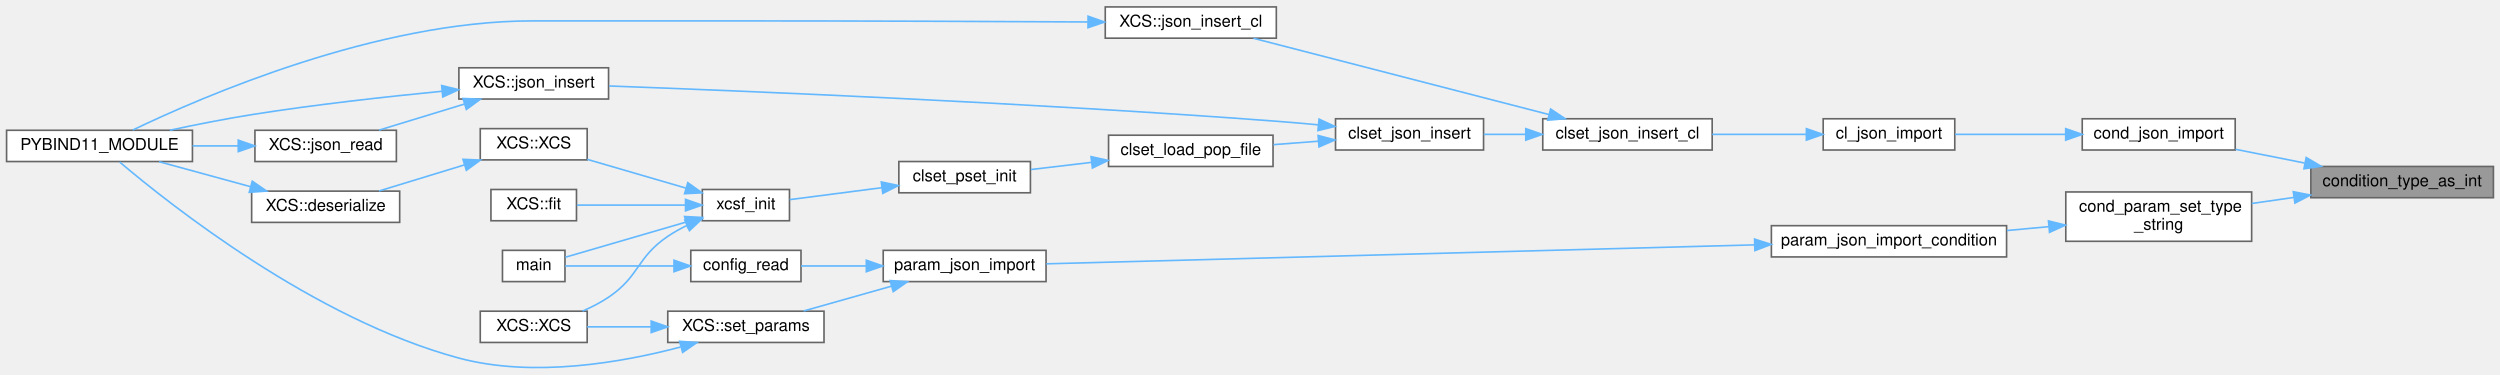
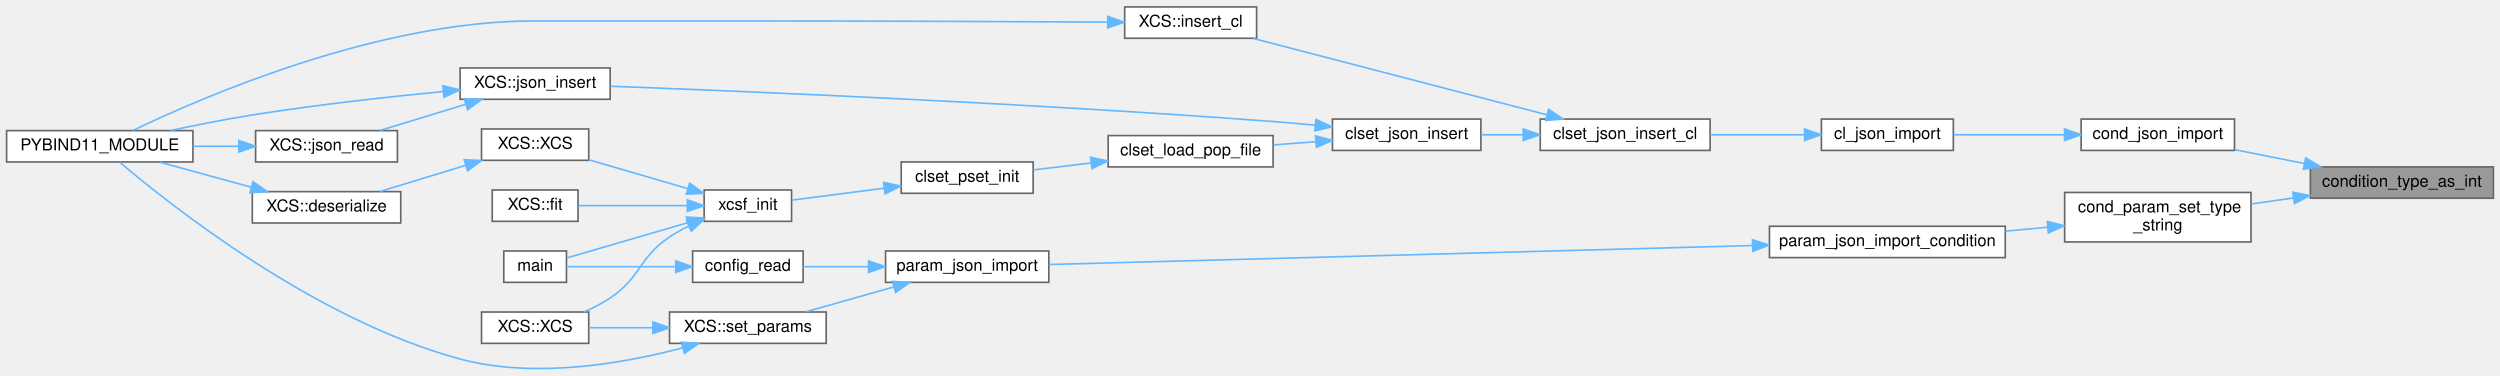
- <svg xmlns="http://www.w3.org/2000/svg" xmlns:xlink="http://www.w3.org/1999/xlink" width="1520pt" height="228pt" viewBox="0.00 0.00 1520.00 227.58">
+ <svg xmlns="http://www.w3.org/2000/svg" xmlns:xlink="http://www.w3.org/1999/xlink" width="1516pt" height="228pt" viewBox="0.00 0.00 1516.00 227.58">
  <g id="graph0" class="graph" transform="scale(1 1) rotate(0) translate(4 223.58)">
    <g id="Node000001" class="node">
      <g id="a_Node000001">
        <a xlink:title="Returns the integer representation of a condition type given a name.">
-           <polygon fill="#999999" stroke="#666666" points="1512,-122.58 1401,-122.58 1401,-103.58 1512,-103.58 1512,-122.58" />
-           <text text-anchor="middle" x="1456.5" y="-110.58" font-family="Helvetica,sans-Serif" font-size="10.00">condition_type_as_int</text>
+           <polygon fill="#999999" stroke="#666666" points="1508,-122.58 1397,-122.58 1397,-103.58 1508,-103.58 1508,-122.58" />
+           <text text-anchor="middle" x="1452.5" y="-110.58" font-family="Helvetica,sans-Serif" font-size="10.00">condition_type_as_int</text>
        </a>
      </g>
    </g>
    <g id="Node000002" class="node">
      <g id="a_Node000002">
        <a xlink:href="condition_8h.html#a8ccc134194a65daacdb42e62a8df050e" target="_top" xlink:title="Creates a condition from a cJSON object.">
-           <polygon fill="white" stroke="#666666" points="1355,-151.58 1262,-151.58 1262,-132.58 1355,-132.58 1355,-151.58" />
-           <text text-anchor="middle" x="1308.5" y="-139.58" font-family="Helvetica,sans-Serif" font-size="10.00">cond_json_import</text>
+           <polygon fill="white" stroke="#666666" points="1351,-151.58 1258,-151.58 1258,-132.58 1351,-132.58 1351,-151.58" />
+           <text text-anchor="middle" x="1304.5" y="-139.58" font-family="Helvetica,sans-Serif" font-size="10.00">cond_json_import</text>
        </a>
      </g>
    </g>
    <g id="edge1_Node000001_Node000002" class="edge">
      <g id="a_edge1_Node000001_Node000002">
        <a xlink:title=" ">
-           <path fill="none" stroke="#63b8ff" d="M1397.26,-124.65C1383.27,-127.43 1368.52,-130.36 1355.18,-133.01" />
-           <polygon fill="#63b8ff" stroke="#63b8ff" points="1398.16,-128.04 1407.29,-122.66 1396.8,-121.17 1398.16,-128.04" />
+           <path fill="none" stroke="#63b8ff" d="M1393.26,-124.65C1379.27,-127.43 1364.52,-130.36 1351.18,-133.01" />
+           <polygon fill="#63b8ff" stroke="#63b8ff" points="1394.16,-128.04 1403.29,-122.66 1392.8,-121.17 1394.16,-128.04" />
        </a>
      </g>
    </g>
    <g id="Node000018" class="node">
      <g id="a_Node000018">
        <a xlink:href="condition_8c.html#aab417c59d2fd802e55463b7f928c9c09" target="_top" xlink:title=" ">
-           <polygon fill="white" stroke="#666666" points="1365,-107.08 1252,-107.08 1252,-77.08 1365,-77.08 1365,-107.08" />
-           <text text-anchor="start" x="1260" y="-95.08" font-family="Helvetica,sans-Serif" font-size="10.00">cond_param_set_type</text>
-           <text text-anchor="middle" x="1308.5" y="-84.08" font-family="Helvetica,sans-Serif" font-size="10.00">_string</text>
+           <polygon fill="white" stroke="#666666" points="1361,-107.08 1248,-107.08 1248,-77.08 1361,-77.08 1361,-107.08" />
+           <text text-anchor="start" x="1256" y="-95.08" font-family="Helvetica,sans-Serif" font-size="10.00">cond_param_set_type</text>
+           <text text-anchor="middle" x="1304.5" y="-84.08" font-family="Helvetica,sans-Serif" font-size="10.00">_string</text>
        </a>
      </g>
    </g>
    <g id="edge20_Node000001_Node000018" class="edge">
      <g id="a_edge20_Node000001_Node000018">
        <a xlink:title=" ">
-           <path fill="none" stroke="#63b8ff" d="M1390.76,-103.77C1382.19,-102.54 1373.47,-101.28 1365.07,-100.08" />
-           <polygon fill="#63b8ff" stroke="#63b8ff" points="1390.32,-107.24 1400.72,-105.2 1391.32,-100.31 1390.32,-107.24" />
+           <path fill="none" stroke="#63b8ff" d="M1386.76,-103.77C1378.19,-102.54 1369.47,-101.28 1361.07,-100.08" />
+           <polygon fill="#63b8ff" stroke="#63b8ff" points="1386.32,-107.24 1396.72,-105.2 1387.32,-100.31 1386.32,-107.24" />
        </a>
      </g>
    </g>
    <g id="Node000003" class="node">
      <g id="a_Node000003">
        <a xlink:href="cl_8c.html#ada9e7ce4c9c81af8ea0d1fd0dda59e3c" target="_top" xlink:title="Creates a classifier from a cJSON object.">
-           <polygon fill="white" stroke="#666666" points="1184.5,-151.58 1104.5,-151.58 1104.5,-132.58 1184.5,-132.58 1184.5,-151.58" />
-           <text text-anchor="middle" x="1144.5" y="-139.58" font-family="Helvetica,sans-Serif" font-size="10.00">cl_json_import</text>
+           <polygon fill="white" stroke="#666666" points="1180.5,-151.58 1100.5,-151.58 1100.5,-132.58 1180.5,-132.58 1180.5,-151.58" />
+           <text text-anchor="middle" x="1140.5" y="-139.58" font-family="Helvetica,sans-Serif" font-size="10.00">cl_json_import</text>
        </a>
      </g>
    </g>
    <g id="edge2_Node000002_Node000003" class="edge">
      <g id="a_edge2_Node000002_Node000003">
        <a xlink:title=" ">
-           <path fill="none" stroke="#63b8ff" d="M1251.69,-142.08C1229.62,-142.08 1204.78,-142.08 1184.67,-142.08" />
-           <polygon fill="#63b8ff" stroke="#63b8ff" points="1251.94,-145.58 1261.94,-142.08 1251.94,-138.58 1251.94,-145.58" />
+           <path fill="none" stroke="#63b8ff" d="M1247.69,-142.08C1225.62,-142.08 1200.78,-142.08 1180.67,-142.08" />
+           <polygon fill="#63b8ff" stroke="#63b8ff" points="1247.94,-145.58 1257.94,-142.08 1247.94,-138.58 1247.94,-145.58" />
        </a>
      </g>
    </g>
    <g id="Node000004" class="node">
      <g id="a_Node000004">
        <a xlink:href="clset_8c.html#af6dd68a382ba6513d94925542da41f38" target="_top" xlink:title="Creates a classifier from cJSON and inserts in the population set.">
-           <polygon fill="white" stroke="#666666" points="1037,-151.58 934,-151.58 934,-132.58 1037,-132.58 1037,-151.58" />
-           <text text-anchor="middle" x="985.5" y="-139.58" font-family="Helvetica,sans-Serif" font-size="10.00">clset_json_insert_cl</text>
+           <polygon fill="white" stroke="#666666" points="1033,-151.58 930,-151.58 930,-132.58 1033,-132.58 1033,-151.58" />
+           <text text-anchor="middle" x="981.5" y="-139.58" font-family="Helvetica,sans-Serif" font-size="10.00">clset_json_insert_cl</text>
        </a>
      </g>
    </g>
    <g id="edge3_Node000003_Node000004" class="edge">
      <g id="a_edge3_Node000003_Node000004">
        <a xlink:title=" ">
-           <path fill="none" stroke="#63b8ff" d="M1094.18,-142.08C1075.99,-142.08 1055.36,-142.08 1037.07,-142.08" />
-           <polygon fill="#63b8ff" stroke="#63b8ff" points="1094.29,-145.58 1104.29,-142.08 1094.29,-138.58 1094.29,-145.58" />
+           <path fill="none" stroke="#63b8ff" d="M1090.18,-142.08C1071.99,-142.08 1051.36,-142.08 1033.07,-142.08" />
+           <polygon fill="#63b8ff" stroke="#63b8ff" points="1090.29,-145.58 1100.29,-142.08 1090.29,-138.58 1090.29,-145.58" />
        </a>
      </g>
    </g>
    <g id="Node000005" class="node">
      <g id="a_Node000005">
        <a xlink:href="clset_8c.html#a9092b6e9d9b731be1bd9a4303992fd43" target="_top" xlink:title="Creates classifiers from JSON and inserts into the population.">
-           <polygon fill="white" stroke="#666666" points="898,-151.58 808,-151.58 808,-132.58 898,-132.58 898,-151.58" />
-           <text text-anchor="middle" x="853" y="-139.58" font-family="Helvetica,sans-Serif" font-size="10.00">clset_json_insert</text>
+           <polygon fill="white" stroke="#666666" points="894,-151.58 804,-151.58 804,-132.58 894,-132.58 894,-151.58" />
+           <text text-anchor="middle" x="849" y="-139.58" font-family="Helvetica,sans-Serif" font-size="10.00">clset_json_insert</text>
        </a>
      </g>
    </g>
    <g id="edge4_Node000004_Node000005" class="edge">
      <g id="a_edge4_Node000004_Node000005">
        <a xlink:title=" ">
-           <path fill="none" stroke="#63b8ff" d="M923.65,-142.08C915.04,-142.08 906.33,-142.08 898.12,-142.08" />
-           <polygon fill="#63b8ff" stroke="#63b8ff" points="923.67,-145.58 933.67,-142.08 923.67,-138.58 923.67,-145.58" />
+           <path fill="none" stroke="#63b8ff" d="M919.65,-142.08C911.04,-142.08 902.33,-142.08 894.12,-142.08" />
+           <polygon fill="#63b8ff" stroke="#63b8ff" points="919.67,-145.58 929.67,-142.08 919.67,-138.58 919.67,-145.58" />
        </a>
      </g>
    </g>
    <g id="Node000017" class="node">
      <g id="a_Node000017">
-         <a xlink:href="classXCS.html#a61361120dbba1dba3ca49b53ded91edb" target="_top" xlink:title="Creates a classifier from JSON and inserts into the population.">
-           <polygon fill="white" stroke="#666666" points="772,-219.58 668,-219.58 668,-200.58 772,-200.58 772,-219.58" />
-           <text text-anchor="middle" x="720" y="-207.58" font-family="Helvetica,sans-Serif" font-size="10.00">XCS::json_insert_cl</text>
+         <a xlink:href="classXCS.html#afbbbd1b0ebdd9f013cc419e5867c2d1e" target="_top" xlink:title="Creates a classifier from dict and inserts into the population.">
+           <polygon fill="white" stroke="#666666" points="758,-219.58 678,-219.58 678,-200.58 758,-200.58 758,-219.58" />
+           <text text-anchor="middle" x="718" y="-207.58" font-family="Helvetica,sans-Serif" font-size="10.00">XCS::insert_cl</text>
        </a>
      </g>
    </g>
    <g id="edge18_Node000004_Node000017" class="edge">
      <g id="a_edge18_Node000004_Node000017">
        <a xlink:title=" ">
-           <path fill="none" stroke="#63b8ff" d="M937.74,-154.15C886.46,-167.38 805.18,-188.36 758.09,-200.51" />
-           <polygon fill="#63b8ff" stroke="#63b8ff" points="938.78,-157.5 947.58,-151.61 937.03,-150.72 938.78,-157.5" />
+           <path fill="none" stroke="#63b8ff" d="M934.1,-154.15C883.2,-167.38 802.54,-188.36 755.81,-200.51" />
+           <polygon fill="#63b8ff" stroke="#63b8ff" points="935.07,-157.51 943.86,-151.61 933.31,-150.74 935.07,-157.51" />
        </a>
      </g>
    </g>
    <g id="Node000006" class="node">
      <g id="a_Node000006">
        <a xlink:href="clset_8c.html#ab1609ae417c14c50f3322c3ed818db6b" target="_top" xlink:title=" ">
-           <polygon fill="white" stroke="#666666" points="770,-141.58 670,-141.58 670,-122.58 770,-122.58 770,-141.58" />
-           <text text-anchor="middle" x="720" y="-129.58" font-family="Helvetica,sans-Serif" font-size="10.00">clset_load_pop_file</text>
+           <polygon fill="white" stroke="#666666" points="768,-141.58 668,-141.58 668,-122.58 768,-122.58 768,-141.58" />
+           <text text-anchor="middle" x="718" y="-129.58" font-family="Helvetica,sans-Serif" font-size="10.00">clset_load_pop_file</text>
        </a>
      </g>
    </g>
    <g id="edge5_Node000005_Node000006" class="edge">
      <g id="a_edge5_Node000005_Node000006">
        <a xlink:title=" ">
-           <path fill="none" stroke="#63b8ff" d="M797.58,-137.93C788.53,-137.24 779.18,-136.52 770.26,-135.84" />
-           <polygon fill="#63b8ff" stroke="#63b8ff" points="797.41,-141.43 807.65,-138.7 797.94,-134.45 797.41,-141.43" />
+           <path fill="none" stroke="#63b8ff" d="M793.76,-137.88C785.26,-137.22 776.52,-136.54 768.15,-135.89" />
+           <polygon fill="#63b8ff" stroke="#63b8ff" points="793.73,-141.39 803.97,-138.67 794.27,-134.41 793.73,-141.39" />
        </a>
      </g>
    </g>
    <g id="Node000015" class="node">
      <g id="a_Node000015">
        <a xlink:href="classXCS.html#af888b891afb66fbe06ba4919ef16adf9" target="_top" xlink:title="Creates classifiers from JSON and inserts into the population.">
          <polygon fill="white" stroke="#666666" points="366,-182.58 275,-182.58 275,-163.58 366,-163.58 366,-182.58" />
          <text text-anchor="middle" x="320.5" y="-170.58" font-family="Helvetica,sans-Serif" font-size="10.00">XCS::json_insert</text>
        </a>
      </g>
    </g>
    <g id="edge14_Node000005_Node000015" class="edge">
      <g id="a_edge14_Node000005_Node000015">
        <a xlink:title=" ">
-           <path fill="none" stroke="#63b8ff" d="M797.38,-147.9C788.89,-148.7 780.21,-149.46 772,-150.08 623.63,-161.28 447.34,-168.53 366.3,-171.52" />
-           <polygon fill="#63b8ff" stroke="#63b8ff" points="797.99,-151.36 807.6,-146.91 797.31,-144.39 797.99,-151.36" />
+           <path fill="none" stroke="#63b8ff" d="M793.38,-147.9C784.89,-148.7 776.21,-149.46 768,-150.08 621.14,-161.2 446.68,-168.47 366.22,-171.49" />
+           <polygon fill="#63b8ff" stroke="#63b8ff" points="793.99,-151.36 803.6,-146.91 793.31,-144.39 793.99,-151.36" />
        </a>
      </g>
    </g>
    <g id="Node000007" class="node">
      <g id="a_Node000007">
        <a xlink:href="clset_8c.html#a0dc2a4754c73df72a73b31c09cd50003" target="_top" xlink:title="Initialises a new population of random classifiers.">
          <polygon fill="white" stroke="#666666" points="622.5,-125.58 542.5,-125.58 542.5,-106.58 622.5,-106.58 622.5,-125.58" />
          <text text-anchor="middle" x="582.5" y="-113.58" font-family="Helvetica,sans-Serif" font-size="10.00">clset_pset_init</text>
        </a>
      </g>
    </g>
    <g id="edge6_Node000006_Node000007" class="edge">
      <g id="a_edge6_Node000006_Node000007">
        <a xlink:title=" ">
-           <path fill="none" stroke="#63b8ff" d="M659.41,-125.05C647.01,-123.58 634.24,-122.07 622.79,-120.72" />
-           <polygon fill="#63b8ff" stroke="#63b8ff" points="659.36,-128.56 669.7,-126.26 660.18,-121.61 659.36,-128.56" />
+           <path fill="none" stroke="#63b8ff" d="M657.42,-124.94C645.62,-123.53 633.53,-122.08 622.62,-120.77" />
+           <polygon fill="#63b8ff" stroke="#63b8ff" points="657.32,-128.45 667.67,-126.17 658.16,-121.5 657.32,-128.45" />
        </a>
      </g>
    </g>
    <g id="Node000008" class="node">
      <g id="a_Node000008">
        <a xlink:href="xcsf_8c.html#ae4718dd9f579b8730e25a1a13a385d6a" target="_top" xlink:title="Initialises XCSF with an empty population.">
          <polygon fill="white" stroke="#666666" points="476,-108.58 423,-108.58 423,-89.58 476,-89.58 476,-108.58" />
          <text text-anchor="middle" x="449.5" y="-96.58" font-family="Helvetica,sans-Serif" font-size="10.00">xcsf_init</text>
        </a>
      </g>
    </g>
    <g id="edge7_Node000007_Node000008" class="edge">
      <g id="a_edge7_Node000007_Node000008">
        <a xlink:title=" ">
          <path fill="none" stroke="#63b8ff" d="M532.14,-109.68C513.07,-107.2 492.06,-104.47 476.12,-102.41" />
          <polygon fill="#63b8ff" stroke="#63b8ff" points="531.83,-113.17 542.2,-110.98 532.73,-106.22 531.83,-113.17" />
        </a>
      </g>
    </g>
    <g id="Node000009" class="node">
      <g id="a_Node000009">
        <a xlink:href="classXCS.html#ae71d09f1e1346353163fc9d8ffb430af" target="_top" xlink:title="Executes MAX_TRIALS number of XCSF learning iterations using the provided training data.">
          <polygon fill="white" stroke="#666666" points="346.5,-108.58 294.5,-108.58 294.5,-89.58 346.5,-89.58 346.5,-108.58" />
          <text text-anchor="middle" x="320.5" y="-96.58" font-family="Helvetica,sans-Serif" font-size="10.00">XCS::fit</text>
        </a>
      </g>
    </g>
    <g id="edge8_Node000008_Node000009" class="edge">
      <g id="a_edge8_Node000008_Node000009">
        <a xlink:title=" ">
          <path fill="none" stroke="#63b8ff" d="M412.64,-99.08C391.62,-99.08 365.58,-99.08 346.73,-99.08" />
          <polygon fill="#63b8ff" stroke="#63b8ff" points="412.8,-102.58 422.8,-99.08 412.8,-95.58 412.8,-102.58" />
        </a>
      </g>
    </g>
    <g id="Node000010" class="node">
      <g id="a_Node000010">
        <a xlink:href="main_8c.html#a3c04138a5bfe5d72780bb7e82a18e627" target="_top" xlink:title=" ">
          <polygon fill="white" stroke="#666666" points="339.5,-71.58 301.5,-71.58 301.5,-52.58 339.5,-52.58 339.5,-71.58" />
          <text text-anchor="middle" x="320.5" y="-59.58" font-family="Helvetica,sans-Serif" font-size="10.00">main</text>
        </a>
      </g>
    </g>
    <g id="edge9_Node000008_Node000010" class="edge">
      <g id="a_edge9_Node000008_Node000010">
        <a xlink:title=" ">
          <path fill="none" stroke="#63b8ff" d="M413.05,-88.75C389.24,-81.82 358.85,-72.96 339.77,-67.41" />
          <polygon fill="#63b8ff" stroke="#63b8ff" points="412.22,-92.16 422.8,-91.59 414.18,-85.44 412.22,-92.16" />
        </a>
      </g>
    </g>
    <g id="Node000011" class="node">
      <g id="a_Node000011">
        <a xlink:href="classXCS.html#a8a53a8df81152fbf73e6abcc6a6e56b4" target="_top" xlink:title="Default Constructor.">
          <polygon fill="white" stroke="#666666" points="353,-145.58 288,-145.58 288,-126.58 353,-126.58 353,-145.58" />
          <text text-anchor="middle" x="320.5" y="-133.58" font-family="Helvetica,sans-Serif" font-size="10.00">XCS::XCS</text>
        </a>
      </g>
    </g>
    <g id="edge10_Node000008_Node000011" class="edge">
      <g id="a_edge10_Node000008_Node000011">
        <a xlink:title=" ">
          <path fill="none" stroke="#63b8ff" d="M413.09,-109.4C394.23,-114.89 371.24,-121.59 353.01,-126.9" />
          <polygon fill="#63b8ff" stroke="#63b8ff" points="414.18,-112.73 422.8,-106.57 412.22,-106.01 414.18,-112.73" />
        </a>
      </g>
    </g>
    <g id="Node000014" class="node">
      <g id="a_Node000014">
        <a xlink:href="classXCS.html#a608a50f998819369d28ef9966d6812ca" target="_top" xlink:title="Constructor.">
          <polygon fill="white" stroke="#666666" points="353,-34.58 288,-34.58 288,-15.58 353,-15.58 353,-34.58" />
          <text text-anchor="middle" x="320.5" y="-22.58" font-family="Helvetica,sans-Serif" font-size="10.00">XCS::XCS</text>
        </a>
      </g>
    </g>
    <g id="edge13_Node000008_Node000014" class="edge">
      <g id="a_edge13_Node000008_Node000014">
        <a xlink:title=" ">
          <path fill="none" stroke="#63b8ff" d="M413.53,-86.65C409.51,-84.69 405.58,-82.5 402,-80.08 382.98,-67.25 385.04,-55.88 366,-43.08 361.16,-39.83 355.64,-37.01 350.17,-34.63" />
          <polygon fill="#63b8ff" stroke="#63b8ff" points="412.37,-89.96 422.93,-90.82 415.2,-83.57 412.37,-89.96" />
        </a>
      </g>
    </g>
    <g id="Node000012" class="node">
      <g id="a_Node000012">
        <a xlink:href="classXCS.html#a71b21201e1a2aef16702a2c308eb6683" target="_top" xlink:title="Implements pickle file reading.">
          <polygon fill="white" stroke="#666666" points="239,-107.58 149,-107.58 149,-88.58 239,-88.58 239,-107.58" />
          <text text-anchor="middle" x="194" y="-95.58" font-family="Helvetica,sans-Serif" font-size="10.00">XCS::deserialize</text>
        </a>
      </g>
    </g>
    <g id="edge11_Node000011_Node000012" class="edge">
      <g id="a_edge11_Node000011_Node000012">
        <a xlink:title=" ">
          <path fill="none" stroke="#63b8ff" d="M278.43,-123.55C261.49,-118.38 242.18,-112.48 226.41,-107.67" />
          <polygon fill="#63b8ff" stroke="#63b8ff" points="277.5,-126.92 288.08,-126.49 279.54,-120.23 277.5,-126.92" />
        </a>
      </g>
    </g>
    <g id="Node000013" class="node">
      <g id="a_Node000013">
        <a xlink:href="pybind__wrapper_8cpp.html#a172daba0778fe2bd38d723d5f52a23d5" target="_top" xlink:title=" ">
          <polygon fill="white" stroke="#666666" points="113,-144.58 0,-144.58 0,-125.58 113,-125.58 113,-144.58" />
          <text text-anchor="middle" x="56.5" y="-132.58" font-family="Helvetica,sans-Serif" font-size="10.00">PYBIND11_MODULE</text>
        </a>
      </g>
    </g>
    <g id="edge12_Node000012_Node000013" class="edge">
      <g id="a_edge12_Node000012_Node000013">
        <a xlink:title=" ">
          <path fill="none" stroke="#63b8ff" d="M148.36,-110.27C130.29,-115.2 109.73,-120.82 92.75,-125.46" />
          <polygon fill="#63b8ff" stroke="#63b8ff" points="149.38,-113.62 158.11,-107.61 147.54,-106.87 149.38,-113.62" />
        </a>
      </g>
    </g>
    <g id="edge17_Node000015_Node000013" class="edge">
      <g id="a_edge17_Node000015_Node000013">
        <a xlink:title=" ">
          <path fill="none" stroke="#63b8ff" d="M264.77,-168.3C231.24,-165.04 187.52,-160.21 149,-154.08 132.66,-151.48 114.81,-147.94 99.26,-144.61" />
          <polygon fill="#63b8ff" stroke="#63b8ff" points="264.54,-171.79 274.83,-169.26 265.21,-164.83 264.54,-171.79" />
        </a>
      </g>
    </g>
    <g id="Node000016" class="node">
      <g id="a_Node000016">
        <a xlink:href="classXCS.html#ad7aade3a334222e010b571f5c7a6bc43" target="_top" xlink:title="Reads classifiers from a JSON file and adds to the population.">
          <polygon fill="white" stroke="#666666" points="237,-144.58 151,-144.58 151,-125.58 237,-125.58 237,-144.58" />
          <text text-anchor="middle" x="194" y="-132.58" font-family="Helvetica,sans-Serif" font-size="10.00">XCS::json_read</text>
        </a>
      </g>
    </g>
    <g id="edge15_Node000015_Node000016" class="edge">
      <g id="a_edge15_Node000015_Node000016">
        <a xlink:title=" ">
          <path fill="none" stroke="#63b8ff" d="M278.43,-160.55C261.49,-155.38 242.18,-149.48 226.41,-144.67" />
          <polygon fill="#63b8ff" stroke="#63b8ff" points="277.5,-163.92 288.08,-163.49 279.54,-157.23 277.5,-163.92" />
        </a>
      </g>
    </g>
    <g id="edge16_Node000016_Node000013" class="edge">
      <g id="a_edge16_Node000016_Node000013">
        <a xlink:title=" ">
          <path fill="none" stroke="#63b8ff" d="M140.81,-135.08C131.72,-135.08 122.24,-135.08 113.06,-135.08" />
          <polygon fill="#63b8ff" stroke="#63b8ff" points="140.87,-138.58 150.87,-135.08 140.87,-131.58 140.87,-138.58" />
        </a>
      </g>
    </g>
    <g id="edge19_Node000017_Node000013" class="edge">
      <g id="a_edge19_Node000017_Node000013">
        <a xlink:title=" ">
-           <path fill="none" stroke="#63b8ff" d="M657.35,-210.44C602.93,-210.73 521.44,-211.08 450.5,-211.08 450.5,-211.08 450.5,-211.08 319.5,-211.08 225.25,-211.08 119.21,-165.16 76.67,-144.71" />
-           <polygon fill="#63b8ff" stroke="#63b8ff" points="657.55,-213.94 667.53,-210.39 657.51,-206.94 657.55,-213.94" />
+           <path fill="none" stroke="#63b8ff" d="M667.48,-210.38C613.97,-210.67 526.19,-211.08 450.5,-211.08 450.5,-211.08 450.5,-211.08 319.5,-211.08 225.25,-211.08 119.21,-165.16 76.67,-144.71" />
+           <polygon fill="#63b8ff" stroke="#63b8ff" points="667.74,-213.88 677.72,-210.32 667.7,-206.88 667.74,-213.88" />
        </a>
      </g>
    </g>
    <g id="Node000019" class="node">
      <g id="a_Node000019">
        <a xlink:href="param_8c.html#a94f5495282a36944cade334e52c3c5cd" target="_top" xlink:title="Sets the condition parameters from a json formatted string.">
-           <polygon fill="white" stroke="#666666" points="1216,-86.58 1073,-86.58 1073,-67.58 1216,-67.58 1216,-86.58" />
-           <text text-anchor="middle" x="1144.5" y="-74.58" font-family="Helvetica,sans-Serif" font-size="10.00">param_json_import_condition</text>
+           <polygon fill="white" stroke="#666666" points="1212,-86.58 1069,-86.58 1069,-67.58 1212,-67.58 1212,-86.58" />
+           <text text-anchor="middle" x="1140.5" y="-74.58" font-family="Helvetica,sans-Serif" font-size="10.00">param_json_import_condition</text>
        </a>
      </g>
    </g>
    <g id="edge21_Node000018_Node000019" class="edge">
      <g id="a_edge21_Node000018_Node000019">
        <a xlink:title=" ">
-           <path fill="none" stroke="#63b8ff" d="M1241.67,-85.99C1233.29,-85.21 1224.68,-84.41 1216.23,-83.63" />
-           <polygon fill="#63b8ff" stroke="#63b8ff" points="1241.47,-89.48 1251.75,-86.92 1242.11,-82.51 1241.47,-89.48" />
+           <path fill="none" stroke="#63b8ff" d="M1237.67,-85.99C1229.29,-85.21 1220.68,-84.41 1212.23,-83.63" />
+           <polygon fill="#63b8ff" stroke="#63b8ff" points="1237.47,-89.48 1247.75,-86.92 1238.11,-82.51 1237.47,-89.48" />
        </a>
      </g>
    </g>
    <g id="Node000020" class="node">
      <g id="a_Node000020">
        <a xlink:href="param_8c.html#a130260988988535419aee8abe51986c1" target="_top" xlink:title="Sets the parameters from a json formatted string.">
          <polygon fill="white" stroke="#666666" points="632,-71.58 533,-71.58 533,-52.58 632,-52.58 632,-71.58" />
          <text text-anchor="middle" x="582.5" y="-59.58" font-family="Helvetica,sans-Serif" font-size="10.00">param_json_import</text>
        </a>
      </g>
    </g>
    <g id="edge22_Node000019_Node000020" class="edge">
      <g id="a_edge22_Node000019_Node000020">
        <a xlink:title=" ">
-           <path fill="none" stroke="#63b8ff" d="M1062.79,-74.92C944.75,-71.76 728.59,-65.97 632.17,-63.39" />
-           <polygon fill="#63b8ff" stroke="#63b8ff" points="1062.77,-78.42 1072.86,-75.19 1062.96,-71.42 1062.77,-78.42" />
+           <path fill="none" stroke="#63b8ff" d="M1058.8,-74.9C941.58,-71.74 727.79,-65.97 632.08,-63.39" />
+           <polygon fill="#63b8ff" stroke="#63b8ff" points="1058.71,-78.4 1068.8,-75.17 1058.9,-71.41 1058.71,-78.4" />
        </a>
      </g>
    </g>
    <g id="Node000021" class="node">
      <g id="a_Node000021">
        <a xlink:href="config_8c.html#a045a64a30d99a4bef2ebfd9b54aa9698" target="_top" xlink:title="Reads the specified configuration file.">
          <polygon fill="white" stroke="#666666" points="483,-71.58 416,-71.58 416,-52.58 483,-52.58 483,-71.58" />
          <text text-anchor="middle" x="449.5" y="-59.58" font-family="Helvetica,sans-Serif" font-size="10.00">config_read</text>
        </a>
      </g>
    </g>
    <g id="edge23_Node000020_Node000021" class="edge">
      <g id="a_edge23_Node000020_Node000021">
        <a xlink:title=" ">
          <path fill="none" stroke="#63b8ff" d="M522.46,-62.08C508.9,-62.08 494.97,-62.08 483.02,-62.08" />
          <polygon fill="#63b8ff" stroke="#63b8ff" points="522.72,-65.58 532.72,-62.08 522.72,-58.58 522.72,-65.58" />
        </a>
      </g>
    </g>
    <g id="Node000022" class="node">
      <g id="a_Node000022">
        <a xlink:href="classXCS.html#a0d9522bfc97392a8b6ee11774ae29f8a" target="_top" xlink:title="Sets parameter values.">
          <polygon fill="white" stroke="#666666" points="497,-34.58 402,-34.58 402,-15.58 497,-15.58 497,-34.58" />
          <text text-anchor="middle" x="449.5" y="-22.58" font-family="Helvetica,sans-Serif" font-size="10.00">XCS::set_params</text>
        </a>
      </g>
    </g>
    <g id="edge25_Node000020_Node000022" class="edge">
      <g id="a_edge25_Node000020_Node000022">
        <a xlink:title=" ">
          <path fill="none" stroke="#63b8ff" d="M537.86,-49.76C520.51,-44.86 500.85,-39.3 484.58,-34.71" />
          <polygon fill="#63b8ff" stroke="#63b8ff" points="537.19,-53.2 547.76,-52.55 539.09,-46.47 537.19,-53.2" />
        </a>
      </g>
    </g>
    <g id="edge24_Node000021_Node000010" class="edge">
      <g id="a_edge24_Node000021_Node000010">
        <a xlink:title=" ">
          <path fill="none" stroke="#63b8ff" d="M405.76,-62.08C383.22,-62.08 356.75,-62.08 339.58,-62.08" />
          <polygon fill="#63b8ff" stroke="#63b8ff" points="405.79,-65.58 415.79,-62.08 405.79,-58.58 405.79,-65.58" />
        </a>
      </g>
    </g>
    <g id="edge26_Node000022_Node000013" class="edge">
      <g id="a_edge26_Node000022_Node000013">
        <a xlink:title=" ">
          <path fill="none" stroke="#63b8ff" d="M409.78,-12.8C374.2,-3.39 320.28,6.09 275,-6.08 187.24,-29.67 99.2,-99.45 68.71,-125.31" />
          <polygon fill="#63b8ff" stroke="#63b8ff" points="409.19,-16.27 419.76,-15.56 411.05,-9.52 409.19,-16.27" />
        </a>
      </g>
    </g>
    <g id="edge27_Node000022_Node000014" class="edge">
      <g id="a_edge27_Node000022_Node000014">
        <a xlink:title=" ">
          <path fill="none" stroke="#63b8ff" d="M391.85,-25.08C378.51,-25.08 364.77,-25.08 353,-25.08" />
          <polygon fill="#63b8ff" stroke="#63b8ff" points="391.93,-28.58 401.93,-25.08 391.93,-21.58 391.93,-28.58" />
        </a>
      </g>
    </g>
  </g>
</svg>
